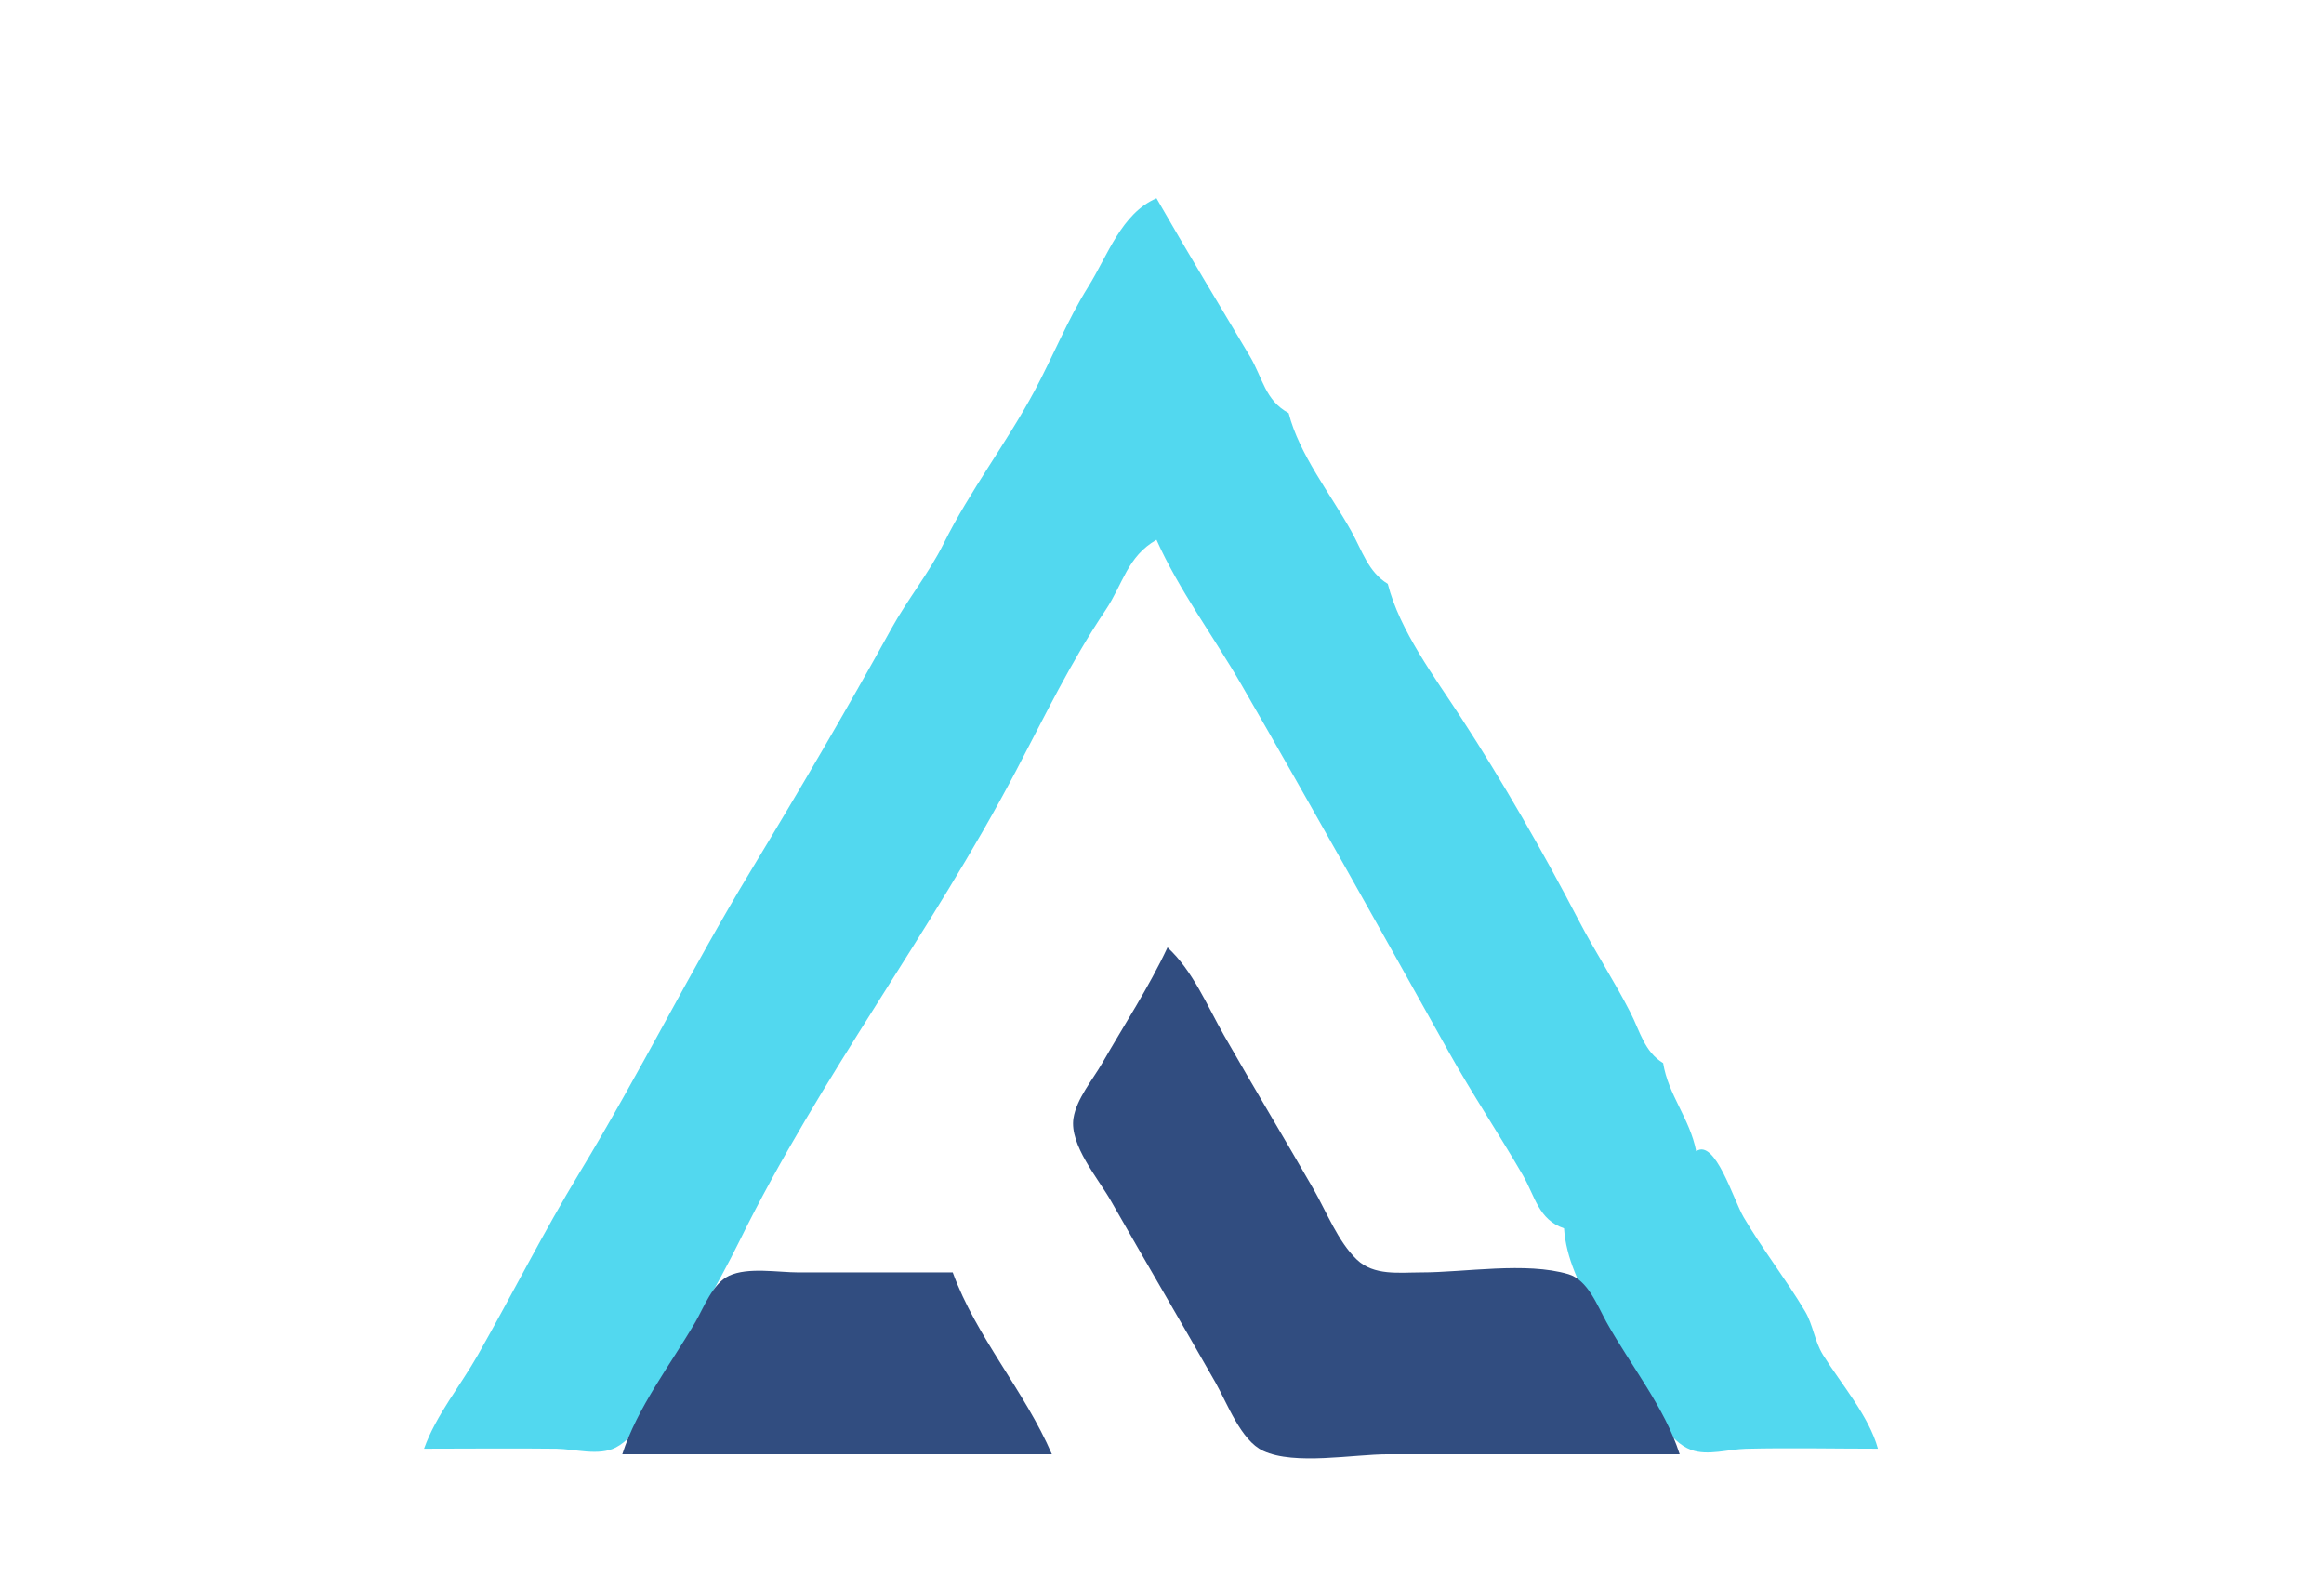
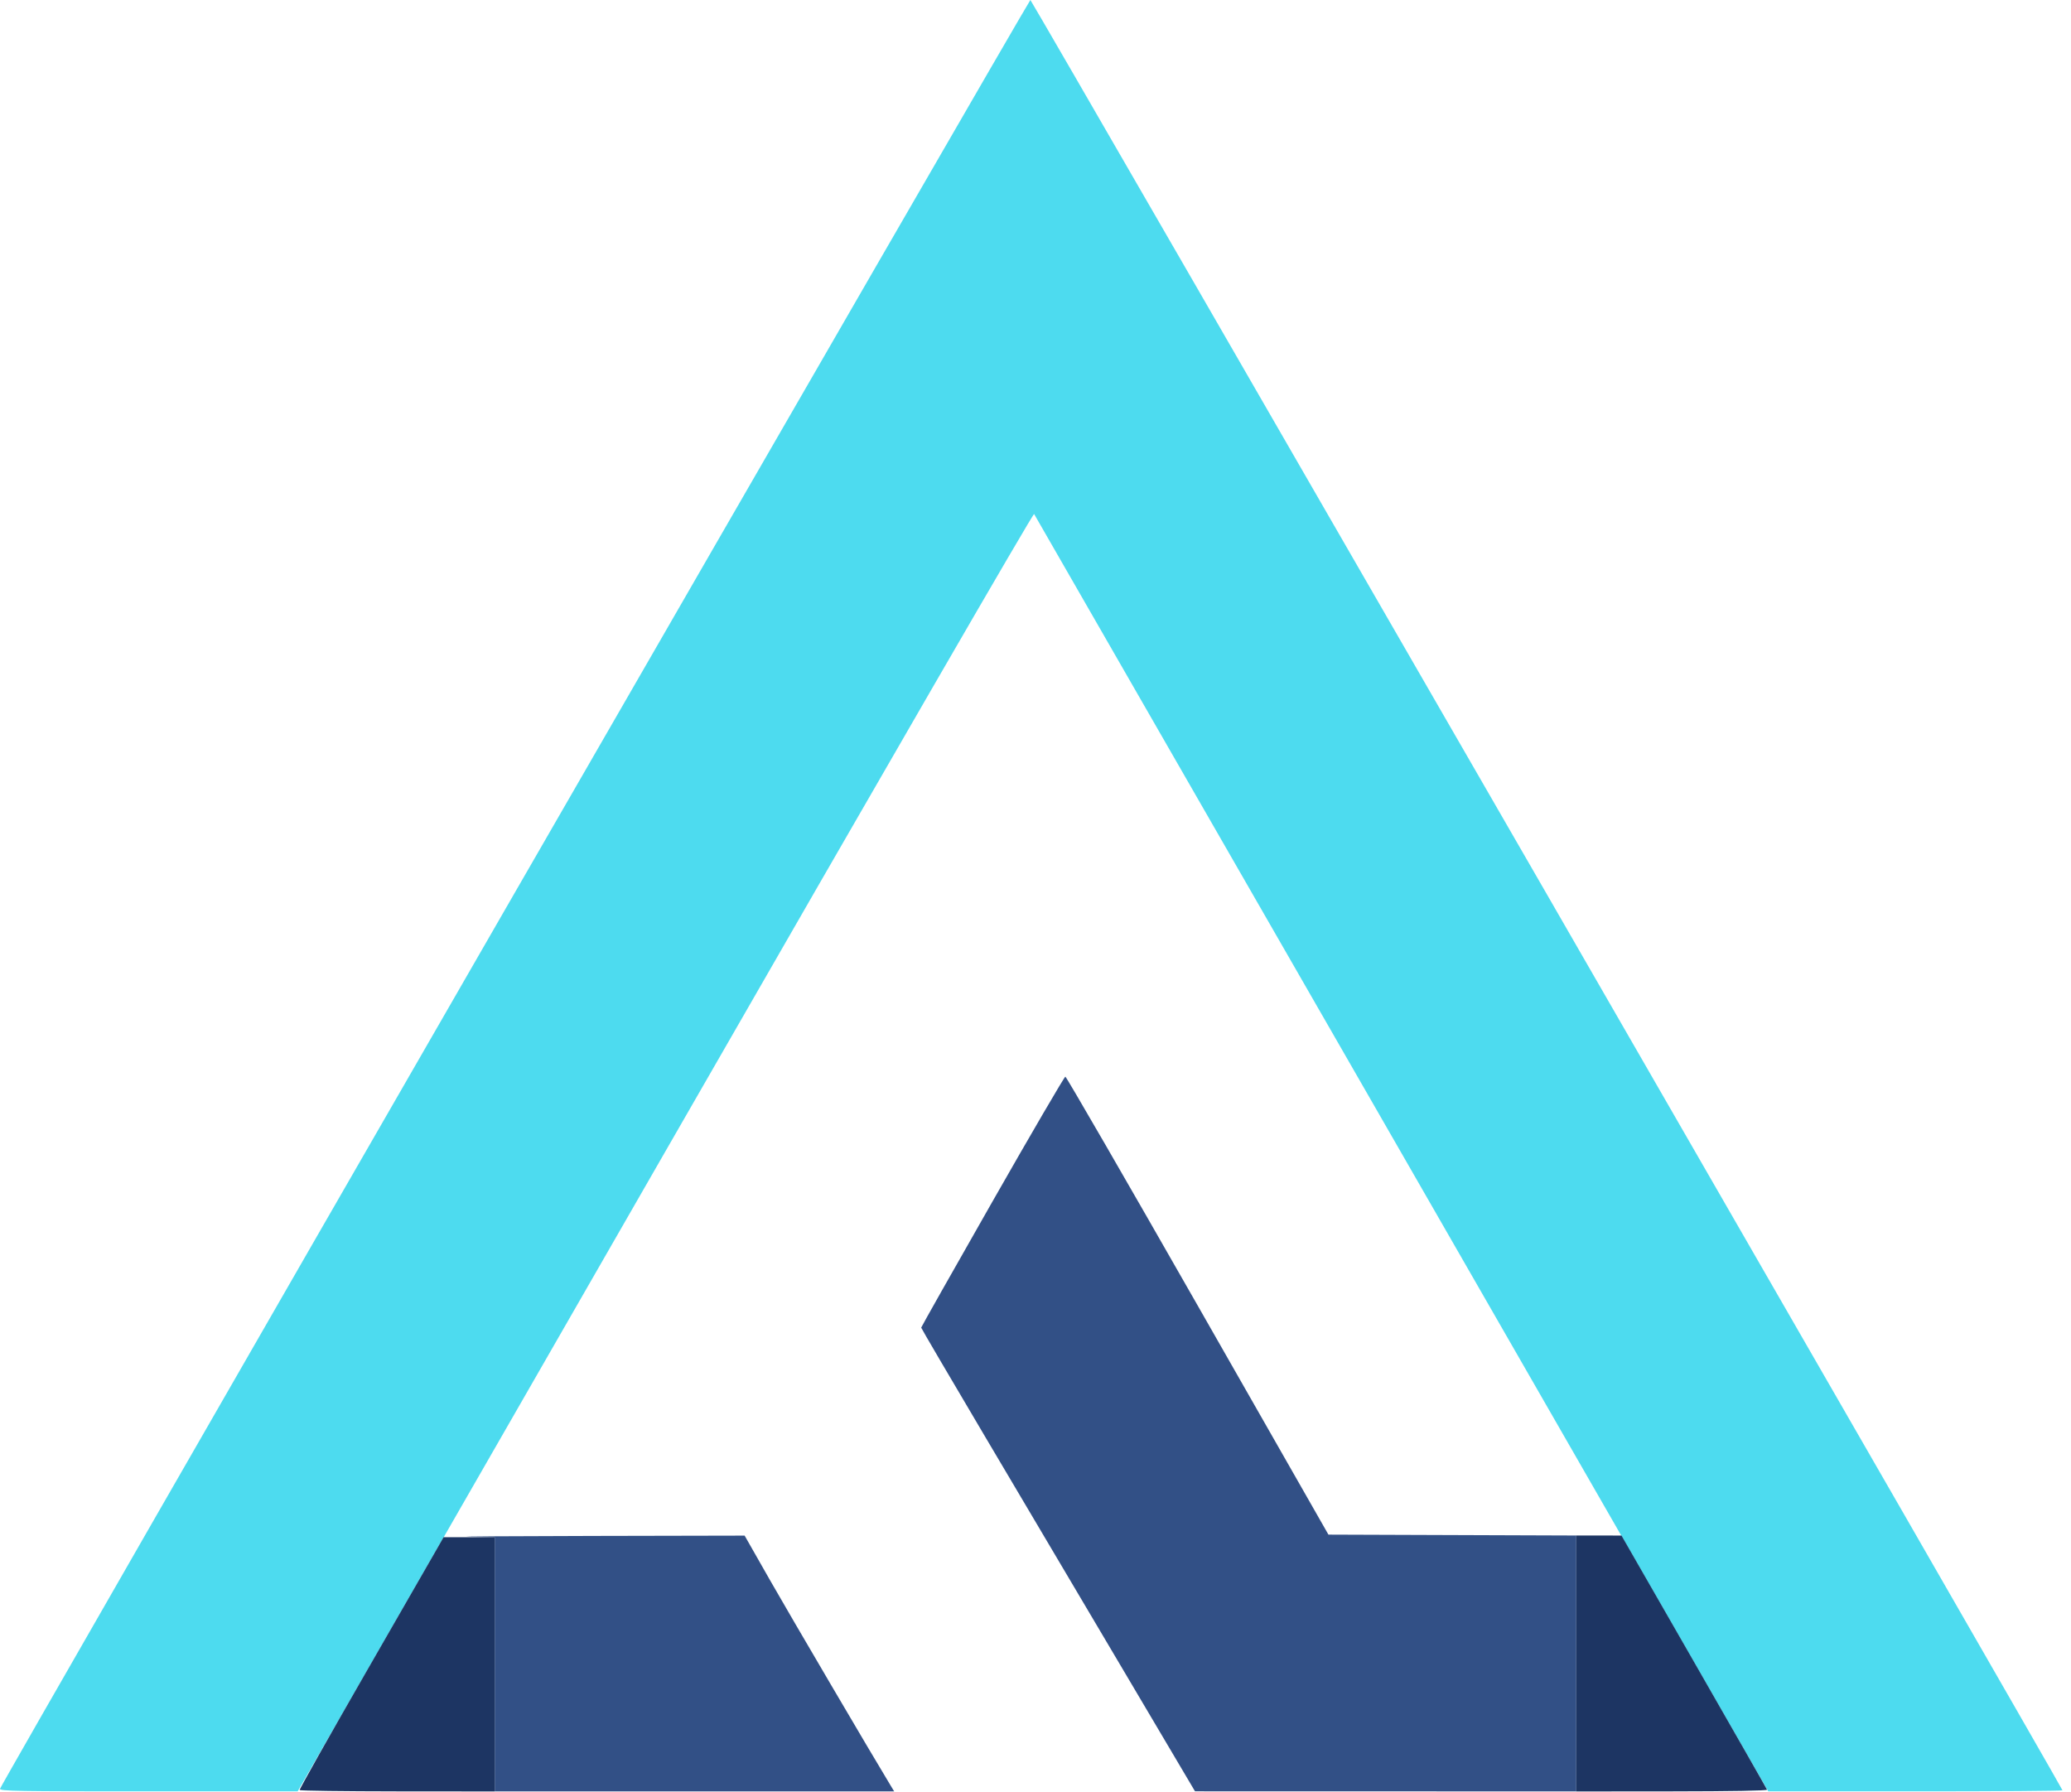
- <svg xmlns="http://www.w3.org/2000/svg" width="422" height="286">
-   <path style="fill:#52d8ef; stroke:none;" d="M77 263C84.998 263 93.002 262.909 101 263.004C104.338 263.043 108.729 264.384 111.816 262.782C115.924 260.648 118.214 254.88 120.255 251C124.849 242.268 130.017 233.964 134.38 225.095C148.908 195.563 169.135 169.171 184.458 140C189.746 129.933 194.418 120.213 200.755 110.755C203.952 105.983 204.694 101.026 210 98C214.052 107.08 220.375 115.563 225.365 124.211C238.117 146.308 250.613 168.676 263.08 190.995C267.299 198.549 272.119 205.761 276.486 213.285C278.767 217.216 279.352 221.423 284 223C284.705 233.608 293.877 243.831 298.781 253C300.679 256.548 303.041 261.727 307.093 263.218C310.102 264.326 313.879 263.091 317 263.015C324.991 262.819 333.007 263 341 263C339.367 257.048 334.314 251.259 331.028 245.972C329.461 243.452 329.246 240.534 327.75 238.028C324.275 232.208 319.995 226.733 316.611 220.972C314.757 217.816 311.429 206.634 308 209C306.84 203.046 302.928 198.804 302 193C298.591 190.92 297.838 187.319 296.066 183.845C293.141 178.111 289.604 172.74 286.627 167.015C280.249 154.752 272.81 141.806 265.306 130.285C260.559 122.997 254.165 114.515 252 106C248.456 103.855 247.342 99.969 245.366 96.424C241.597 89.664 235.905 82.492 234 75C229.695 72.672 229.306 68.622 226.947 64.665C221.264 55.136 215.522 45.619 210 36C203.625 38.742 201.149 46.388 197.615 52.039C193.839 58.079 191.187 64.738 187.854 70.961C182.803 80.391 176.157 89 171.34 98.701C168.691 104.036 164.794 108.815 161.91 114.039C153.707 128.906 145.143 143.524 136.329 158.09C125.436 176.093 116.179 194.827 105.287 212.804C98.716 223.649 93.042 234.916 86.794 245.95C83.615 251.564 79.162 256.933 77 263z" />
-   <path style="fill:#314d80; stroke:none;" d="M212 172C208.62 179.23 204.127 186.072 200.15 193C198.411 196.029 195.477 199.48 194.924 203C194.161 207.851 199.441 213.995 201.719 218C207.995 229.032 214.443 239.967 220.719 251C222.811 254.678 225.325 261.528 229.379 263.397C235.125 266.045 245.726 264 252 264L305 264C302.285 255.481 296.029 247.809 291.694 239.996C290.059 237.049 288.322 232.362 284.787 231.318C277.055 229.034 266.056 231.001 258 231C254.051 231 249.495 231.638 246.39 228.682C242.97 225.427 240.905 220.058 238.579 216C233.208 206.631 227.627 197.382 222.281 188C219.183 182.563 216.629 176.276 212 172z" />
-   <path style="fill:#314d80; stroke:none;" d="M113 264L191 264C186.051 252.516 177.278 242.752 173 231L145 231C141.304 231 135.813 230 132.39 231.603C129.405 233.001 127.832 237.315 126.27 240C121.817 247.654 115.69 255.557 113 264z" />
+ <svg xmlns="http://www.w3.org/2000/svg" id="svg" version="1.1" width="400" height="345.964" viewBox="0, 0, 400,345.964">
+   <g id="svgg">
+     <path id="path0" d="M99.383 172.482 C 44.722 267.347,0.000 345.189,0.000 345.464 C 0.000 345.907,3.266 345.963,28.748 345.957 L 57.496 345.951 128.488 222.410 C 172.217 146.313,199.577 99.023,199.732 99.270 C 199.871 99.490,231.829 155.084,270.750 222.811 L 341.516 345.951 369.934 345.957 C 385.564 345.961,398.353 345.868,398.353 345.750 C 398.353 345.331,199.253 -0.000,199.012 -0.000 C 198.876 -0.000,154.043 77.617,99.383 172.482 " stroke="none" fill="#4ddbef" fill-rule="evenodd" />
+     <path id="path1" d="M191.680 232.059 C 184.114 245.330,177.924 256.282,177.924 256.399 C 177.924 256.515,183.486 266.002,190.283 277.481 C 197.081 288.960,208.980 309.061,216.725 322.149 L 230.807 345.946 267.628 345.955 L 304.448 345.964 304.448 321.254 L 304.448 296.545 280.513 296.460 L 256.578 296.376 231.337 252.154 C 217.454 227.832,205.947 207.931,205.766 207.931 C 205.585 207.931,199.246 218.788,191.680 232.059 M90.527 296.787 L 95.552 296.887 95.552 321.425 L 95.552 345.964 134.129 345.964 L 172.706 345.964 172.055 344.893 C 168.533 339.103,152.589 311.961,148.740 305.203 L 143.822 296.567 114.662 296.627 C 98.624 296.660,87.764 296.732,90.527 296.787 " stroke="none" fill="#325086" fill-rule="evenodd" />
+     <path id="path2" d="M304.448 321.257 L 304.448 345.974 322.923 345.958 C 334.351 345.949,341.358 345.824,341.293 345.632 C 341.234 345.461,334.885 334.348,327.183 320.936 L 313.180 296.551 308.814 296.546 L 304.448 296.540 304.448 321.257 M84.688 298.600 C 84.147 299.551,77.860 310.486,70.718 322.900 C 63.576 335.313,57.796 345.576,57.874 345.707 C 57.953 345.837,66.462 345.950,76.784 345.958 L 95.552 345.973 95.552 321.421 L 95.552 296.870 90.612 296.870 L 85.673 296.870 84.688 298.600 " stroke="none" fill="#1d3563" fill-rule="evenodd" />
+   </g>
</svg>
